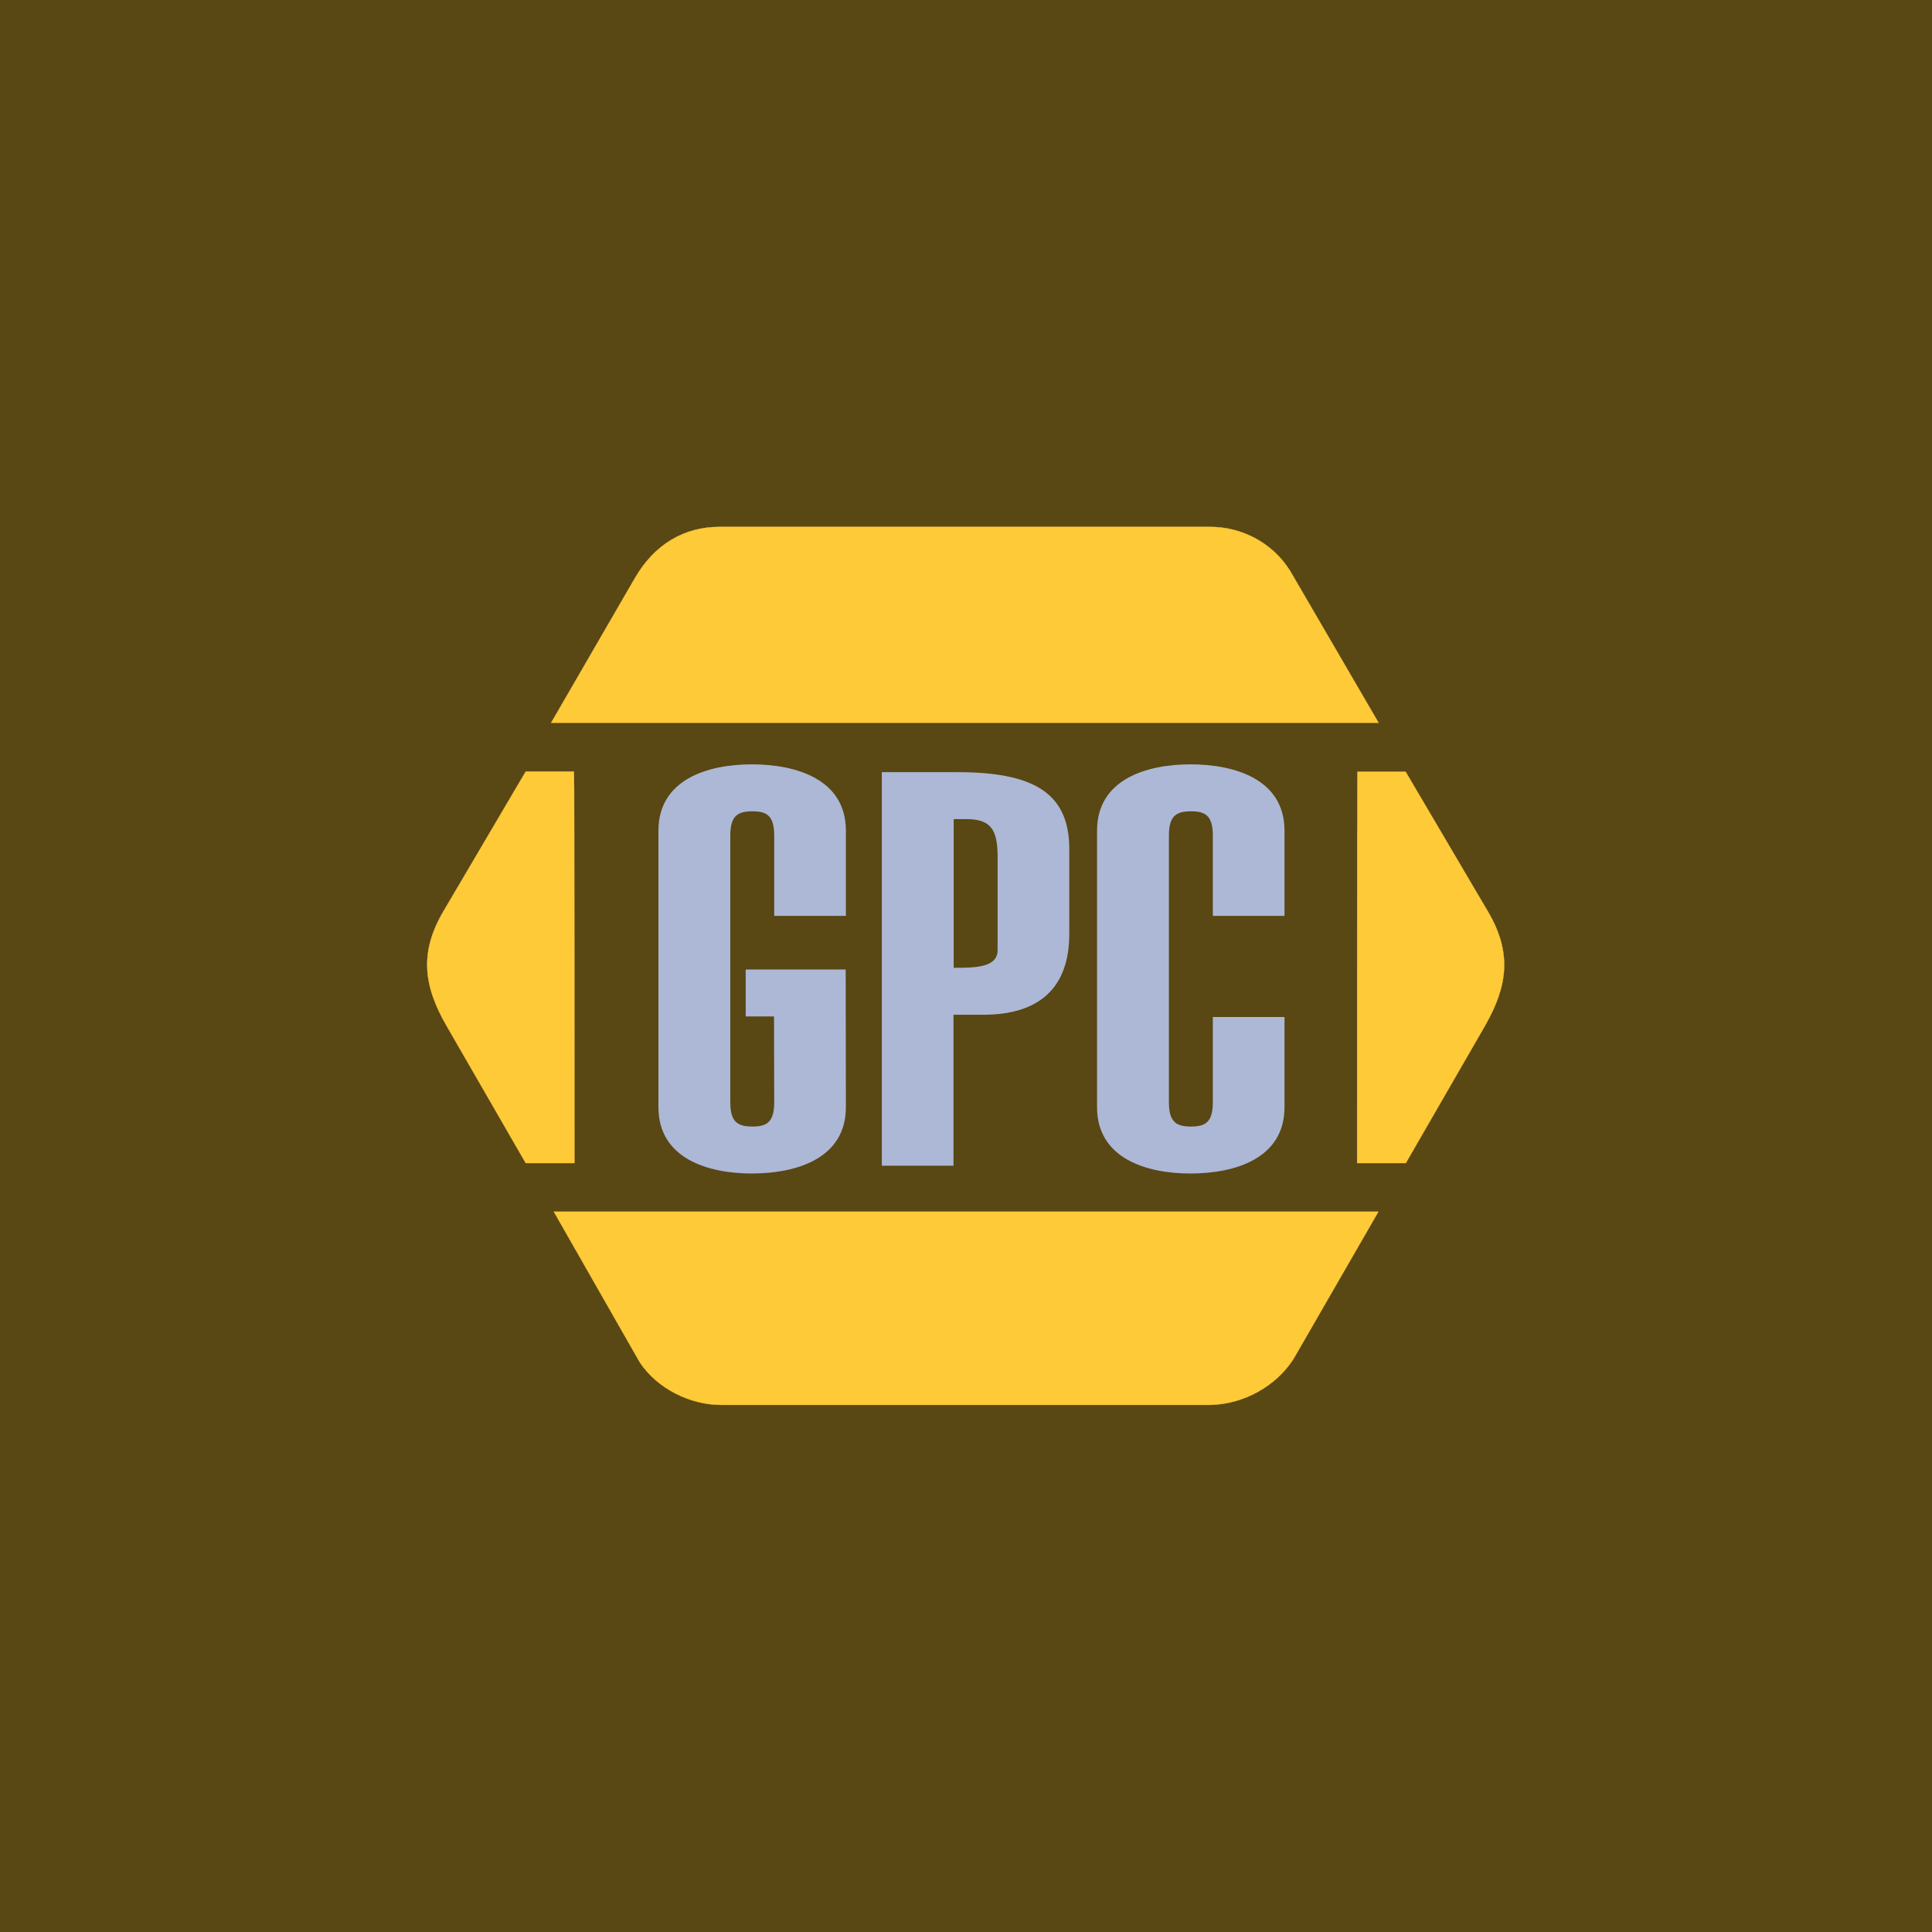
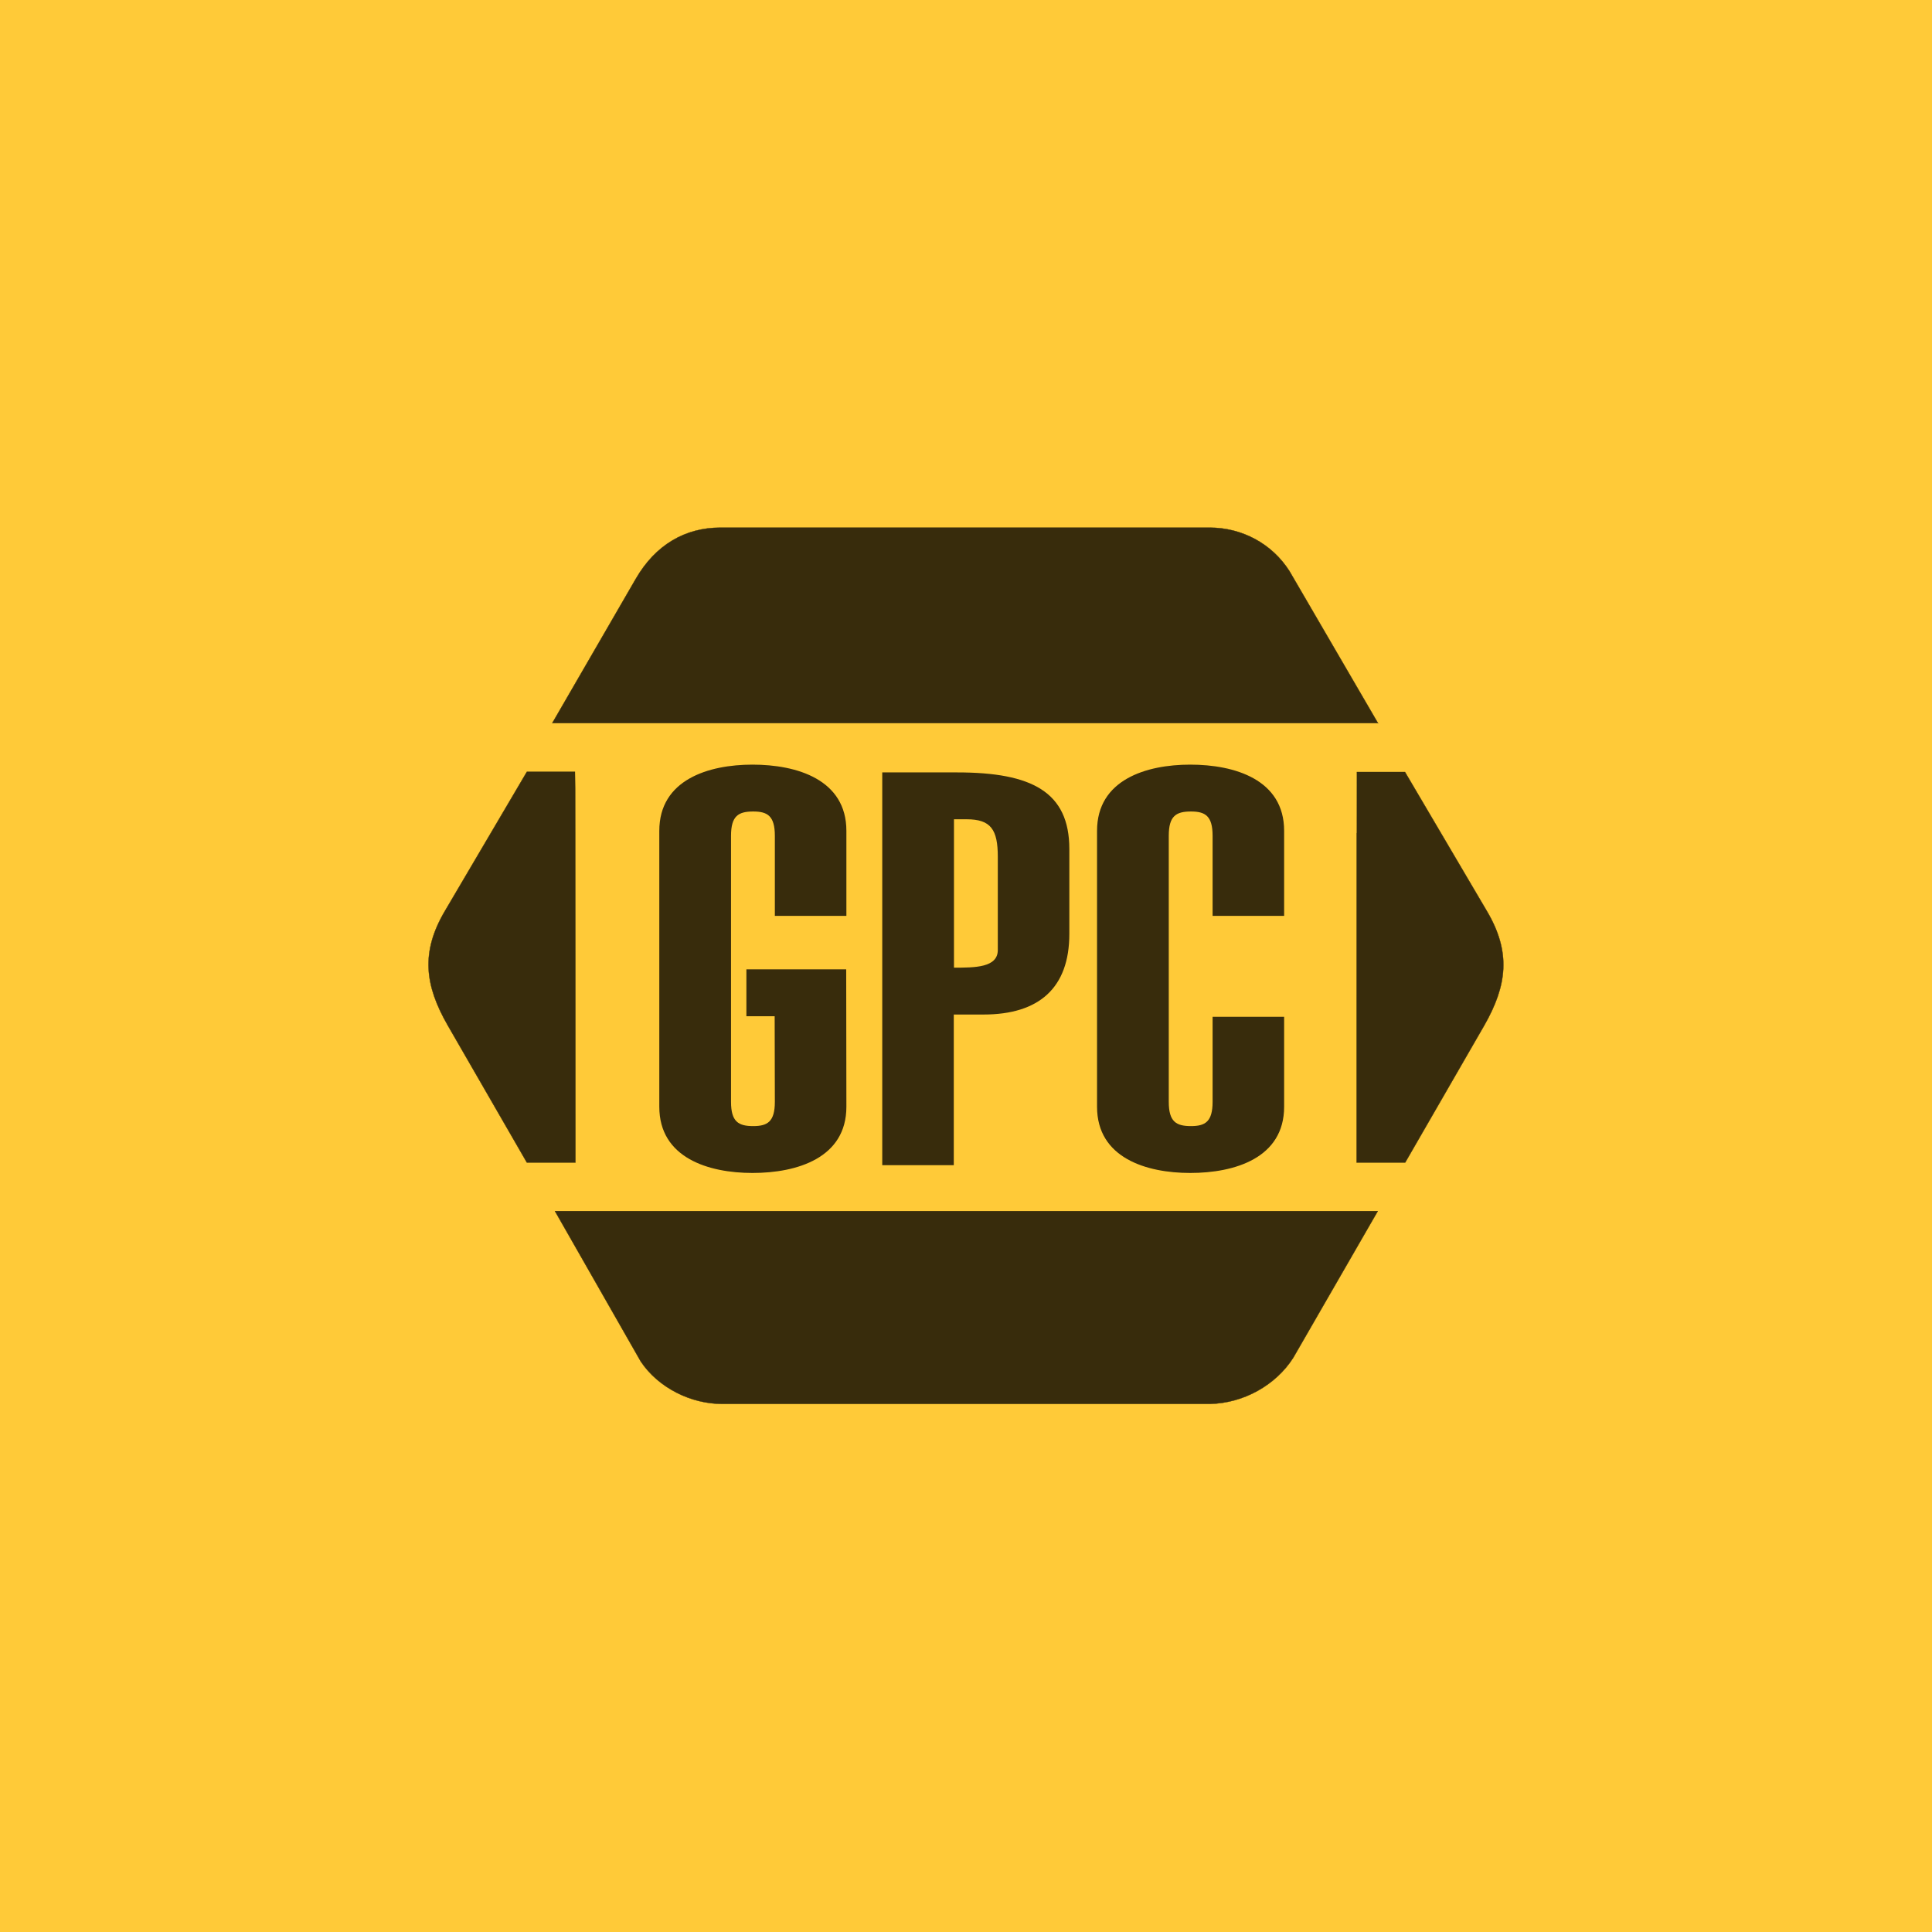
<svg xmlns="http://www.w3.org/2000/svg" viewBox="0 0 192 192" width="192" height="192">
-   <rect width="192" height="192" fill="#594714" />
-   <svg height="87.33" viewBox="0 0 567.5 462.1" width="107.226" fill="#B8B8B8" x="42.439" y="52.333">
-     <defs>
-       <clipPath id="catfolio-remove-registered-mark" clipPathUnits="userSpaceOnUse">
-         <path clip-rule="evenodd" d="M -2.217 -2.217 H 569.717 V 464.317 H -2.217 Z M 568.331 443.261 A 19.674 19.674 0 1 0 528.983 443.261 A 19.674 19.674 0 1 0 568.331 443.261 Z" />
-       </clipPath>
-     </defs>
-     <g clip-path="url(#catfolio-remove-registered-mark)">
-       <path d="m65.4 103.2-13.5 25.6h25.4l.2 205.9h-25.6l14.8 25.7h433.6l14.5-25.7h-25.6l.2-205.9h25.4l-14.3-25.6z" fill="#594714" />
-       <path d="m489.2 334.7h25.6l41.7-72.3c11.9-20.9 14.3-38.4 1.3-60.3l-43.1-73.2h-25.4c-.1-.1-.1 205.8-.1 205.8zm11.1 25.7-44.5 77.2c-9.3 14.6-26.4 23.9-43.7 24.3h-257.4c-16.2 0-33.5-8.4-42.8-22.4l-45.2-79.2h433.6zm.2-257.2-46.7-80.2c-9.3-14.6-25.2-22.9-42-22.9h-257.9c-18.5 0-34.2 9-44.6 27l-44 76h435.2zm-423 231.5h-25.6l-41.7-72.3c-12-20.9-14.4-38.5-1.4-60.4l43.1-73.2h25.4c.2 0 .2 205.9.2 205.9z" fill="#FFCA38" stroke="#FFCA38" stroke-miterlimit="3.864" stroke-width=".157" />
-       <g clip-rule="evenodd" fill="#ADB8D6" fill-rule="evenodd">
-         <path d="m337.8 169.5c0-30.2-19.9-40.4-59.1-40.4h-39.5v207h37.7v-79.4h15.7c29.2 0 45.2-14 45.2-42.5zm-60.9-15.7h6.8c12.8 0 16.4 5.5 16.4 19.8v49.1c0 9.3-12.1 9.3-23.1 9.3v-78.2zm174.1 50.9v-44.8c0-27-26-34.9-49.5-34.9-23.1 0-49.1 7.9-49.1 34.9v145.4c0 27 26 34.9 49.1 34.9 23.5 0 49.5-7.9 49.5-34.9v-47.4h-37.7v44.8c0 10.5-3.9 12.8-11.4 12.8-7.8 0-11.7-2.3-11.7-12.8v-140.2c0-10.5 3.9-12.8 11.7-12.8 7.5 0 11.4 2.3 11.4 12.8v42.2zm-230.8 28.2h-52.6v24.7h14.9l.1 45.1c0 10.5-3.9 12.8-11.4 12.8-7.8 0-11.7-2.3-11.7-12.8v-140.2c0-10.5 3.9-12.8 11.7-12.8 7.5 0 11.4 2.3 11.4 12.8v42.2h37.7v-44.8c0-27-26-34.9-49.5-34.9-23.1 0-49.1 7.9-49.1 34.9v145.4c0 27 26 34.9 49.1 34.9 23.5 0 49.5-7.9 49.5-34.9z" />
-         <path d="m530 443.7c0-10.6 8.6-18.4 18.8-18.4 10.1 0 18.7 7.8 18.7 18.4 0 10.7-8.6 18.5-18.7 18.5-10.2-.1-18.8-7.9-18.8-18.5zm18.8 15.4c8.4 0 15-6.5 15-15.4 0-8.7-6.6-15.3-15-15.3-8.5 0-15.1 6.6-15.1 15.3 0 8.8 6.6 15.4 15.1 15.4zm-3.9-4.8h-3.2v-21.2h8.1c5 0 7.5 1.9 7.5 6 0 3.8-2.4 5.5-5.5 5.8l6.1 9.4h-3.6l-5.6-9.2h-3.7v9.2zm3.8-11.9c2.7 0 5.2-.2 5.2-3.5 0-2.6-2.4-3.1-4.6-3.1h-4.4v6.6z" />
-       </g>
+   <rect width="192" height="192" fill="#FFCA38" />
+   <svg viewBox="-23.248 -18.487 613.469 499.142" fill="#382C0C" x="38.188" y="48.884" width="115.68" height="94.216">
+     <path d="m65.4 103.2-13.5 25.6h25.4l.2 205.9h-25.6l14.8 25.7h433.6l14.5-25.7h-25.6l.2-205.9h25.4l-14.3-25.6z" fill="#FFCA38" />
+     <path d="m489.2 334.7h25.6l41.7-72.3c11.9-20.9 14.3-38.4 1.3-60.3l-43.1-73.2h-25.4c-.1-.1-.1 205.8-.1 205.8zm11.1 25.7-44.5 77.2c-9.3 14.6-26.4 23.9-43.7 24.3h-257.4c-16.2 0-33.5-8.4-42.8-22.4l-45.2-79.2h433.6zm.2-257.2-46.7-80.2c-9.3-14.6-25.2-22.9-42-22.9h-257.9c-18.5 0-34.2 9-44.6 27l-44 76h435.2zm-423 231.5h-25.6l-41.7-72.3c-12-20.9-14.4-38.5-1.4-60.4l43.1-73.2h25.4c.2 0 .2 205.9.2 205.9z" fill="#382C0C" stroke="#382C0C" stroke-miterlimit="3.864" stroke-width=".157" />
+     <g clip-rule="evenodd" fill="#382C0C" fill-rule="evenodd">
+       <path d="m337.8 169.5c0-30.2-19.9-40.4-59.1-40.4h-39.5v207h37.7v-79.4h15.7c29.2 0 45.2-14 45.2-42.5zm-60.9-15.7h6.8c12.8 0 16.4 5.5 16.4 19.8v49.1c0 9.3-12.1 9.3-23.1 9.3v-78.2zm174.1 50.9v-44.8c0-27-26-34.9-49.5-34.9-23.1 0-49.1 7.9-49.1 34.9v145.4c0 27 26 34.9 49.1 34.9 23.5 0 49.5-7.9 49.5-34.9v-47.4h-37.7v44.8c0 10.5-3.9 12.8-11.4 12.8-7.8 0-11.7-2.3-11.7-12.8v-140.2c0-10.5 3.9-12.8 11.7-12.8 7.5 0 11.4 2.3 11.4 12.8v42.2zm-230.8 28.2h-52.6v24.7h14.9l.1 45.1c0 10.5-3.9 12.8-11.4 12.8-7.8 0-11.7-2.3-11.7-12.8v-140.2c0-10.5 3.9-12.8 11.7-12.8 7.5 0 11.4 2.3 11.4 12.8v42.2h37.7v-44.8c0-27-26-34.9-49.5-34.9-23.1 0-49.1 7.9-49.1 34.9v145.4c0 27 26 34.9 49.1 34.9 23.5 0 49.5-7.9 49.5-34.9z" />
    </g>
  </svg>
</svg>
